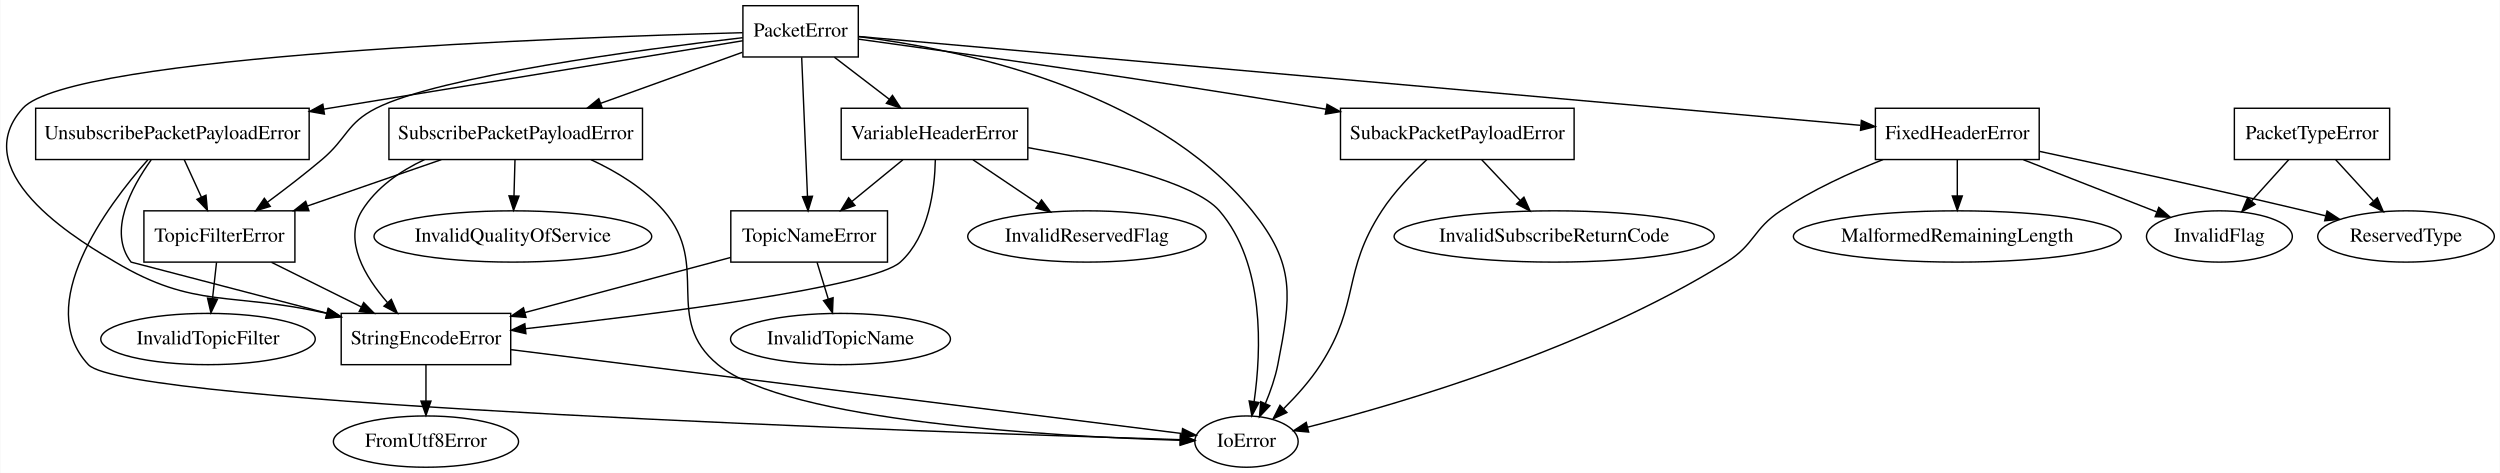
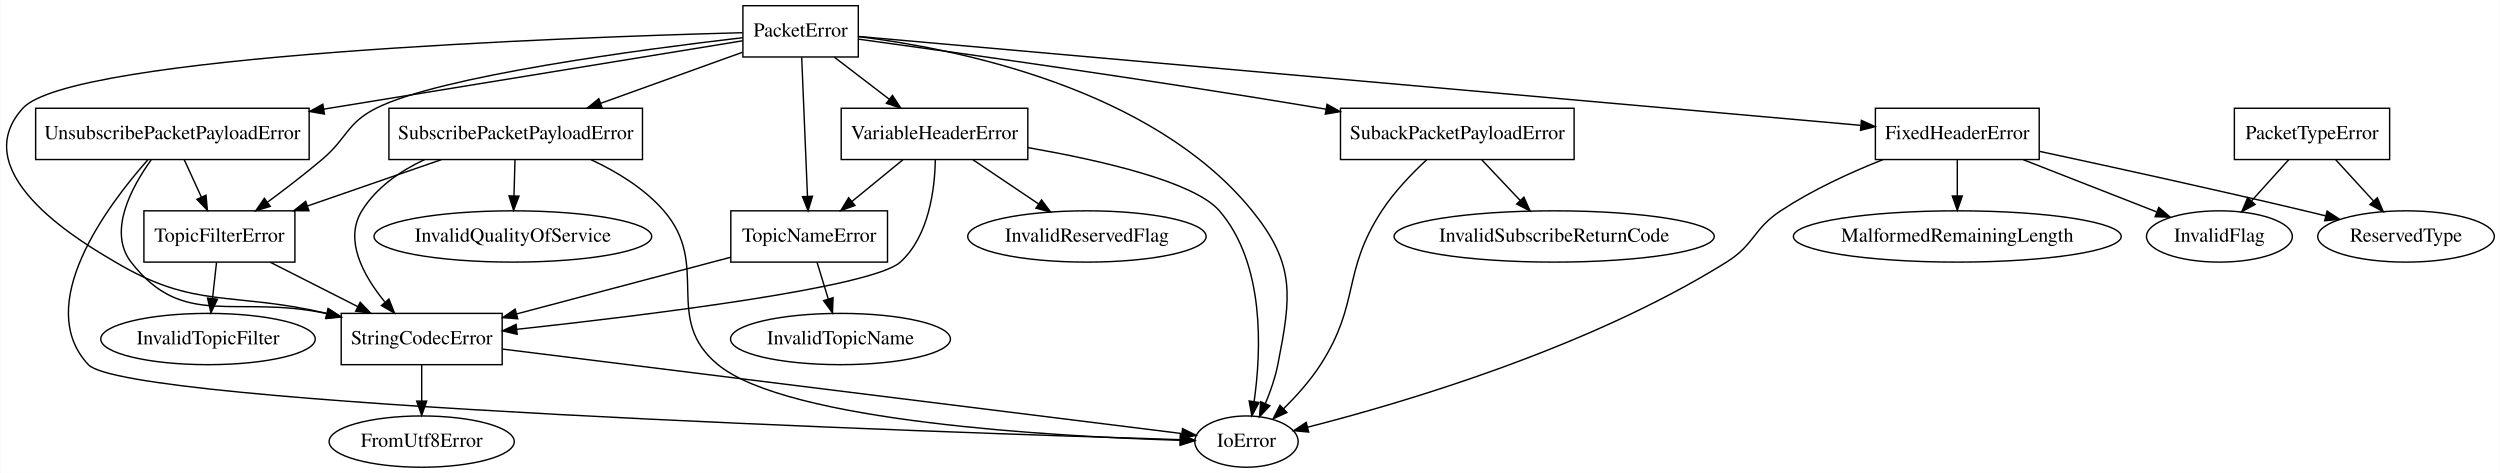
<svg xmlns="http://www.w3.org/2000/svg" width="1755pt" height="332pt" viewBox="0.00 0.00 1754.54 332.00">
  <g id="graph0" class="graph" transform="scale(1 1) rotate(0) translate(4 328)">
    <polygon fill="#ffffff" stroke="transparent" points="-4,4 -4,-328 1750.539,-328 1750.539,4 -4,4" />
    <g id="node1" class="node">
      <polygon fill="none" stroke="#000000" points="202.794,-180 96.794,-180 96.794,-144 202.794,-144 202.794,-180" />
      <text text-anchor="middle" x="149.794" y="-158.3" font-family="Times,serif" font-size="14.00" fill="#000000">TopicFilterError</text>
    </g>
    <g id="node2" class="node">
-       <polygon fill="none" stroke="#000000" points="354.295,-108 235.294,-108 235.294,-72 354.295,-72 354.295,-108" />
-       <text text-anchor="middle" x="294.795" y="-86.3" font-family="Times,serif" font-size="14.00" fill="#000000">StringEncodeError</text>
+       <polygon fill="none" stroke="#000000" points="348.295,-108 235.294,-108 235.294,-72 348.295,-72 348.295,-108" />
+       <text text-anchor="middle" x="291.795" y="-86.3" font-family="Times,serif" font-size="14.00" fill="#000000">StringCodecError</text>
    </g>
    <g id="edge1" class="edge">
-       <path fill="none" stroke="#000000" d="M186.384,-143.831C205.518,-134.33 229.117,-122.612 249.407,-112.537" />
-       <polygon fill="#000000" stroke="#000000" points="251.068,-115.62 258.468,-108.038 247.955,-109.351 251.068,-115.62" />
+       <path fill="none" stroke="#000000" d="M185.627,-143.831C204.21,-134.409 227.093,-122.806 246.851,-112.788" />
+       <polygon fill="#000000" stroke="#000000" points="248.637,-115.807 255.973,-108.163 245.471,-109.564 248.637,-115.807" />
    </g>
    <g id="node3" class="node">
      <ellipse fill="none" stroke="#000000" cx="141.794" cy="-90" rx="75.287" ry="18" />
      <text text-anchor="middle" x="141.794" y="-86.3" font-family="Times,serif" font-size="14.00" fill="#000000">InvalidTopicFilter</text>
    </g>
    <g id="edge2" class="edge">
      <path fill="none" stroke="#000000" d="M147.776,-143.831C146.92,-136.131 145.903,-126.974 144.952,-118.417" />
      <polygon fill="#000000" stroke="#000000" points="148.423,-117.966 143.84,-108.413 141.466,-118.739 148.423,-117.966" />
    </g>
    <g id="node6" class="node">
      <ellipse fill="none" stroke="#000000" cx="870.794" cy="-18" rx="36.294" ry="18" />
      <text text-anchor="middle" x="870.794" y="-14.3" font-family="Times,serif" font-size="14.00" fill="#000000">IoError</text>
    </g>
    <g id="edge5" class="edge">
-       <path fill="none" stroke="#000000" d="M354.537,-82.532C470.142,-68.082 722.134,-36.583 825.338,-23.682" />
-       <polygon fill="#000000" stroke="#000000" points="825.944,-27.134 835.433,-22.42 825.076,-20.188 825.944,-27.134" />
+       <path fill="none" stroke="#000000" d="M348.366,-82.965C462.947,-68.717 720.437,-36.697 825.178,-23.672" />
+       <polygon fill="#000000" stroke="#000000" points="825.926,-27.107 835.417,-22.399 825.062,-20.16 825.926,-27.107" />
    </g>
    <g id="node7" class="node">
-       <ellipse fill="none" stroke="#000000" cx="294.795" cy="-18" rx="64.989" ry="18" />
-       <text text-anchor="middle" x="294.795" y="-14.3" font-family="Times,serif" font-size="14.00" fill="#000000">FromUtf8Error</text>
+       <ellipse fill="none" stroke="#000000" cx="291.795" cy="-18" rx="64.989" ry="18" />
+       <text text-anchor="middle" x="291.795" y="-14.3" font-family="Times,serif" font-size="14.00" fill="#000000">FromUtf8Error</text>
    </g>
    <g id="edge6" class="edge">
-       <path fill="none" stroke="#000000" d="M294.795,-71.831C294.795,-64.131 294.795,-54.974 294.795,-46.417" />
-       <polygon fill="#000000" stroke="#000000" points="298.295,-46.413 294.795,-36.413 291.295,-46.413 298.295,-46.413" />
+       <path fill="none" stroke="#000000" d="M291.795,-71.831C291.795,-64.131 291.795,-54.974 291.795,-46.417" />
+       <polygon fill="#000000" stroke="#000000" points="295.295,-46.413 291.795,-36.413 288.295,-46.413 295.295,-46.413" />
    </g>
    <g id="node4" class="node">
      <polygon fill="none" stroke="#000000" points="618.794,-180 508.795,-180 508.795,-144 618.794,-144 618.794,-180" />
      <text text-anchor="middle" x="563.794" y="-158.3" font-family="Times,serif" font-size="14.00" fill="#000000">TopicNameError</text>
    </g>
    <g id="edge3" class="edge">
-       <path fill="none" stroke="#000000" d="M508.709,-147.256C466.894,-136.064 409.124,-120.601 364.159,-108.566" />
-       <polygon fill="#000000" stroke="#000000" points="365.044,-105.18 354.479,-105.975 363.234,-111.942 365.044,-105.18" />
+       <path fill="none" stroke="#000000" d="M508.751,-147.43C465.365,-135.945 404.696,-119.886 358.541,-107.668" />
+       <polygon fill="#000000" stroke="#000000" points="359.191,-104.22 348.628,-105.044 357.4,-110.987 359.191,-104.22" />
    </g>
    <g id="node5" class="node">
      <ellipse fill="none" stroke="#000000" cx="585.794" cy="-90" rx="77.187" ry="18" />
      <text text-anchor="middle" x="585.794" y="-86.3" font-family="Times,serif" font-size="14.00" fill="#000000">InvalidTopicName</text>
    </g>
    <g id="edge4" class="edge">
      <path fill="none" stroke="#000000" d="M569.346,-143.831C571.725,-136.046 574.558,-126.773 577.198,-118.135" />
      <polygon fill="#000000" stroke="#000000" points="580.593,-119 580.168,-108.413 573.899,-116.954 580.593,-119" />
    </g>
    <g id="node8" class="node">
      <polygon fill="none" stroke="#000000" points="1673.294,-252 1564.294,-252 1564.294,-216 1673.294,-216 1673.294,-252" />
      <text text-anchor="middle" x="1618.794" y="-230.3" font-family="Times,serif" font-size="14.00" fill="#000000">PacketTypeError</text>
    </g>
    <g id="node9" class="node">
      <ellipse fill="none" stroke="#000000" cx="1684.794" cy="-162" rx="61.99" ry="18" />
      <text text-anchor="middle" x="1684.794" y="-158.3" font-family="Times,serif" font-size="14.00" fill="#000000">ReservedType</text>
    </g>
    <g id="edge7" class="edge">
      <path fill="none" stroke="#000000" d="M1635.449,-215.831C1643.445,-207.109 1653.153,-196.518 1661.836,-187.046" />
      <polygon fill="#000000" stroke="#000000" points="1664.651,-189.154 1668.828,-179.418 1659.491,-184.424 1664.651,-189.154" />
    </g>
    <g id="node10" class="node">
      <ellipse fill="none" stroke="#000000" cx="1553.794" cy="-162" rx="51.191" ry="18" />
      <text text-anchor="middle" x="1553.794" y="-158.3" font-family="Times,serif" font-size="14.00" fill="#000000">InvalidFlag</text>
    </g>
    <g id="edge8" class="edge">
      <path fill="none" stroke="#000000" d="M1602.392,-215.831C1594.518,-207.109 1584.957,-196.518 1576.405,-187.046" />
      <polygon fill="#000000" stroke="#000000" points="1578.818,-184.495 1569.519,-179.418 1573.622,-189.186 1578.818,-184.495" />
    </g>
    <g id="node11" class="node">
      <polygon fill="none" stroke="#000000" points="1427.294,-252 1312.294,-252 1312.294,-216 1427.294,-216 1427.294,-252" />
      <text text-anchor="middle" x="1369.794" y="-230.3" font-family="Times,serif" font-size="14.00" fill="#000000">FixedHeaderError</text>
    </g>
    <g id="edge9" class="edge">
      <path fill="none" stroke="#000000" d="M1317.659,-215.981C1294.675,-206.879 1267.922,-194.642 1245.794,-180 1226.393,-167.162 1227.529,-156.32 1207.794,-144 1110.778,-83.434 980.144,-45.049 913.612,-28.099" />
      <polygon fill="#000000" stroke="#000000" points="914.437,-24.698 903.885,-25.658 912.733,-31.487 914.437,-24.698" />
    </g>
    <g id="edge11" class="edge">
      <path fill="none" stroke="#000000" d="M1427.589,-221.729C1477.101,-211.092 1550.264,-195.08 1613.794,-180 1618.496,-178.884 1623.366,-177.703 1628.251,-176.5" />
      <polygon fill="#000000" stroke="#000000" points="1629.39,-179.824 1638.251,-174.016 1627.702,-173.03 1629.39,-179.824" />
    </g>
    <g id="edge12" class="edge">
      <path fill="none" stroke="#000000" d="M1416.226,-215.831C1444.891,-204.614 1481.452,-190.308 1509.677,-179.263" />
      <polygon fill="#000000" stroke="#000000" points="1511.25,-182.406 1519.287,-175.503 1508.699,-175.888 1511.25,-182.406" />
    </g>
    <g id="node12" class="node">
      <ellipse fill="none" stroke="#000000" cx="1369.794" cy="-162" rx="115.08" ry="18" />
      <text text-anchor="middle" x="1369.794" y="-158.3" font-family="Times,serif" font-size="14.00" fill="#000000">MalformedRemainingLength</text>
    </g>
    <g id="edge10" class="edge">
      <path fill="none" stroke="#000000" d="M1369.794,-215.831C1369.794,-208.131 1369.794,-198.974 1369.794,-190.417" />
      <polygon fill="#000000" stroke="#000000" points="1373.295,-190.413 1369.794,-180.413 1366.295,-190.413 1373.295,-190.413" />
    </g>
    <g id="node13" class="node">
      <polygon fill="none" stroke="#000000" points="446.795,-252 268.795,-252 268.795,-216 446.795,-216 446.795,-252" />
      <text text-anchor="middle" x="357.795" y="-230.3" font-family="Times,serif" font-size="14.00" fill="#000000">SubscribePacketPayloadError</text>
    </g>
    <g id="edge16" class="edge">
      <path fill="none" stroke="#000000" d="M305.576,-215.924C277.017,-206.039 241.465,-193.732 211.538,-183.373" />
      <polygon fill="#000000" stroke="#000000" points="212.63,-180.047 202.035,-180.083 210.34,-186.662 212.63,-180.047" />
    </g>
    <g id="edge14" class="edge">
-       <path fill="none" stroke="#000000" d="M293.814,-215.976C276.551,-207.868 259.879,-196.317 249.794,-180 236.856,-159.066 251.785,-133.917 267.828,-115.532" />
-       <polygon fill="#000000" stroke="#000000" points="270.48,-117.82 274.694,-108.099 265.338,-113.07 270.48,-117.82" />
+       <path fill="none" stroke="#000000" d="M293.814,-215.976C276.551,-207.868 259.879,-196.317 249.794,-180 237.138,-159.522 250.779,-134.611 265.798,-116.193" />
+       <polygon fill="#000000" stroke="#000000" points="268.799,-118.075 272.706,-108.227 263.51,-113.489 268.799,-118.075" />
    </g>
    <g id="edge13" class="edge">
      <path fill="none" stroke="#000000" d="M410.649,-215.896C428.914,-207.423 448.188,-195.668 461.795,-180 495.159,-141.581 460.502,-104.331 499.795,-72 548.504,-31.921 736.13,-21.577 824.393,-18.916" />
      <polygon fill="#000000" stroke="#000000" points="824.497,-22.415 834.395,-18.635 824.301,-15.418 824.497,-22.415" />
    </g>
    <g id="node14" class="node">
      <ellipse fill="none" stroke="#000000" cx="355.795" cy="-162" rx="97.483" ry="18" />
      <text text-anchor="middle" x="355.795" y="-158.3" font-family="Times,serif" font-size="14.00" fill="#000000">InvalidQualityOfService</text>
    </g>
    <g id="edge15" class="edge">
      <path fill="none" stroke="#000000" d="M357.29,-215.831C357.076,-208.131 356.822,-198.974 356.584,-190.417" />
      <polygon fill="#000000" stroke="#000000" points="360.082,-190.312 356.306,-180.413 353.085,-190.507 360.082,-190.312" />
    </g>
    <g id="node15" class="node">
      <polygon fill="none" stroke="#000000" points="1100.794,-252 936.794,-252 936.794,-216 1100.794,-216 1100.794,-252" />
      <text text-anchor="middle" x="1018.794" y="-230.3" font-family="Times,serif" font-size="14.00" fill="#000000">SubackPacketPayloadError</text>
    </g>
    <g id="edge17" class="edge">
      <path fill="none" stroke="#000000" d="M997.362,-215.898C986.787,-206.109 974.472,-193.317 965.794,-180 937.59,-136.713 950.793,-115.421 922.794,-72 915.631,-60.891 905.967,-50.097 896.914,-41.117" />
      <polygon fill="#000000" stroke="#000000" points="899.163,-38.425 889.522,-34.033 894.32,-43.479 899.163,-38.425" />
    </g>
    <g id="node16" class="node">
      <ellipse fill="none" stroke="#000000" cx="1086.794" cy="-162" rx="112.38" ry="18" />
      <text text-anchor="middle" x="1086.794" y="-158.3" font-family="Times,serif" font-size="14.00" fill="#000000">InvalidSubscribeReturnCode</text>
    </g>
    <g id="edge18" class="edge">
      <path fill="none" stroke="#000000" d="M1035.954,-215.831C1044.15,-207.153 1054.092,-196.626 1063.004,-187.19" />
      <polygon fill="#000000" stroke="#000000" points="1065.555,-189.587 1069.876,-179.913 1060.466,-184.78 1065.555,-189.587" />
    </g>
    <g id="node17" class="node">
      <polygon fill="none" stroke="#000000" points="212.794,-252 20.794,-252 20.794,-216 212.794,-216 212.794,-252" />
      <text text-anchor="middle" x="116.794" y="-230.3" font-family="Times,serif" font-size="14.00" fill="#000000">UnsubscribePacketPayloadError</text>
    </g>
    <g id="edge21" class="edge">
      <path fill="none" stroke="#000000" d="M125.122,-215.831C128.768,-207.877 133.125,-198.369 137.157,-189.572" />
      <polygon fill="#000000" stroke="#000000" points="140.37,-190.962 141.355,-180.413 134.007,-188.046 140.37,-190.962" />
    </g>
    <g id="edge20" class="edge">
-       <path fill="none" stroke="#000000" d="M101.873,-215.738C87.866,-196.249 71.335,-165.305 87.794,-144 87.794,-144 165.19,-123.81 225.332,-108.121" />
-       <polygon fill="#000000" stroke="#000000" points="226.407,-111.457 235.199,-105.547 224.64,-104.684 226.407,-111.457" />
+       <path fill="none" stroke="#000000" d="M101.873,-215.738C87.866,-196.249 71.335,-165.305 87.794,-144 124.731,-96.192 160.986,-121.657 225.546,-107.8" />
+       <polygon fill="#000000" stroke="#000000" points="226.377,-111.2 235.28,-105.457 224.738,-104.395 226.377,-111.2" />
    </g>
    <g id="edge19" class="edge">
      <path fill="none" stroke="#000000" d="M99.532,-215.788C70.528,-183.012 18.834,-113.635 57.794,-72 84.14,-43.847 655.479,-24.475 824.251,-19.352" />
      <polygon fill="#000000" stroke="#000000" points="824.424,-22.848 834.314,-19.049 824.213,-15.851 824.424,-22.848" />
    </g>
    <g id="node18" class="node">
      <polygon fill="none" stroke="#000000" points="598.294,-324 517.294,-324 517.294,-288 598.294,-288 598.294,-324" />
      <text text-anchor="middle" x="557.794" y="-302.3" font-family="Times,serif" font-size="14.00" fill="#000000">PacketError</text>
    </g>
    <g id="edge30" class="edge">
      <path fill="none" stroke="#000000" d="M517.192,-301.551C446.547,-293.333 304.296,-274.539 259.795,-252 239.04,-241.488 239.574,-231.004 221.794,-216 209.667,-205.765 195.829,-195.152 183.548,-186.072" />
      <polygon fill="#000000" stroke="#000000" points="185.469,-183.141 175.334,-180.054 181.332,-188.787 185.469,-183.141" />
    </g>
    <g id="edge28" class="edge">
-       <path fill="none" stroke="#000000" d="M517.101,-305.056C396.229,-301.835 45.61,-289.325 11.794,-252 -30.93,-204.841 59.063,-154.551 76.794,-144 132.711,-110.728 157.461,-123.314 225.131,-108.026" />
-       <polygon fill="#000000" stroke="#000000" points="226.059,-111.403 234.972,-105.677 224.433,-104.595 226.059,-111.403" />
+       <path fill="none" stroke="#000000" d="M517.101,-305.056C396.229,-301.835 45.61,-289.325 11.794,-252 -30.93,-204.841 59.063,-154.551 76.794,-144 132.711,-110.728 157.545,-123.647 225.115,-108.021" />
+       <polygon fill="#000000" stroke="#000000" points="226.058,-111.393 234.941,-105.619 224.396,-104.594 226.058,-111.393" />
    </g>
    <g id="edge29" class="edge">
      <path fill="none" stroke="#000000" d="M558.554,-287.762C559.578,-263.201 561.409,-219.247 562.613,-190.354" />
      <polygon fill="#000000" stroke="#000000" points="566.121,-190.227 563.041,-180.09 559.127,-189.935 566.121,-190.227" />
    </g>
    <g id="edge22" class="edge">
      <path fill="none" stroke="#000000" d="M598.439,-302.322C666.94,-293.816 804.749,-266.354 874.794,-180 905.45,-142.208 902.149,-119.754 892.794,-72 891.004,-62.86 887.659,-53.316 884.109,-44.838" />
      <polygon fill="#000000" stroke="#000000" points="887.197,-43.169 879.926,-35.463 880.804,-46.021 887.197,-43.169" />
    </g>
    <g id="edge23" class="edge">
      <path fill="none" stroke="#000000" d="M598.34,-302.405C728.771,-290.839 1138.515,-254.507 1301.727,-240.036" />
      <polygon fill="#000000" stroke="#000000" points="1302.464,-243.484 1312.116,-239.114 1301.846,-236.511 1302.464,-243.484" />
    </g>
    <g id="edge26" class="edge">
      <path fill="none" stroke="#000000" d="M516.839,-291.256C488.254,-280.965 449.641,-267.065 417.62,-255.537" />
      <polygon fill="#000000" stroke="#000000" points="418.507,-252.137 407.912,-252.042 416.135,-258.723 418.507,-252.137" />
    </g>
    <g id="edge25" class="edge">
      <path fill="none" stroke="#000000" d="M598.384,-300.515C665.852,-291.28 805.287,-271.701 922.794,-252 924.064,-251.787 925.343,-251.571 926.63,-251.352" />
      <polygon fill="#000000" stroke="#000000" points="927.356,-254.779 936.612,-249.624 926.162,-247.881 927.356,-254.779" />
    </g>
    <g id="edge27" class="edge">
      <path fill="none" stroke="#000000" d="M517.285,-299.398C454.893,-289.227 331.521,-269.111 226.794,-252 225.532,-251.794 224.262,-251.586 222.985,-251.377" />
      <polygon fill="#000000" stroke="#000000" points="223.512,-247.917 213.078,-249.758 222.383,-254.826 223.512,-247.917" />
    </g>
    <g id="node19" class="node">
      <polygon fill="none" stroke="#000000" points="717.294,-252 586.294,-252 586.294,-216 717.294,-216 717.294,-252" />
      <text text-anchor="middle" x="651.794" y="-230.3" font-family="Times,serif" font-size="14.00" fill="#000000">VariableHeaderError</text>
    </g>
    <g id="edge24" class="edge">
      <path fill="none" stroke="#000000" d="M581.515,-287.831C593.204,-278.878 607.463,-267.956 620.075,-258.296" />
      <polygon fill="#000000" stroke="#000000" points="622.271,-261.022 628.082,-252.163 618.015,-255.465 622.271,-261.022" />
    </g>
    <g id="edge32" class="edge">
-       <path fill="none" stroke="#000000" d="M652.378,-215.869C651.98,-195.291 647.939,-162.228 627.794,-144 608.565,-126.601 456.556,-107.43 364.695,-97.267" />
-       <polygon fill="#000000" stroke="#000000" points="364.95,-93.774 354.628,-96.162 364.187,-100.732 364.95,-93.774" />
+       <path fill="none" stroke="#000000" d="M652.382,-215.864C651.989,-195.281 647.952,-162.214 627.794,-144 608.12,-126.223 450.81,-106.824 358.574,-96.819" />
+       <polygon fill="#000000" stroke="#000000" points="358.803,-93.324 348.486,-95.734 358.054,-100.284 358.803,-93.324" />
    </g>
    <g id="edge34" class="edge">
      <path fill="none" stroke="#000000" d="M629.588,-215.831C618.75,-206.963 605.55,-196.164 593.827,-186.572" />
      <polygon fill="#000000" stroke="#000000" points="595.949,-183.786 585.994,-180.163 591.517,-189.204 595.949,-183.786" />
    </g>
    <g id="edge31" class="edge">
      <path fill="none" stroke="#000000" d="M717.46,-224.352C768.755,-215.402 834.202,-200.388 851.794,-180 883.816,-142.889 881.221,-81.901 876.182,-46.29" />
      <polygon fill="#000000" stroke="#000000" points="879.592,-45.44 874.576,-36.108 872.677,-46.532 879.592,-45.44" />
    </g>
    <g id="node20" class="node">
      <ellipse fill="none" stroke="#000000" cx="758.794" cy="-162" rx="83.685" ry="18" />
      <text text-anchor="middle" x="758.794" y="-158.3" font-family="Times,serif" font-size="14.00" fill="#000000">InvalidReservedFlag</text>
    </g>
    <g id="edge33" class="edge">
      <path fill="none" stroke="#000000" d="M678.795,-215.831C692.768,-206.429 709.968,-194.855 724.835,-184.852" />
      <polygon fill="#000000" stroke="#000000" points="726.933,-187.658 733.276,-179.172 723.025,-181.85 726.933,-187.658" />
    </g>
  </g>
</svg>
